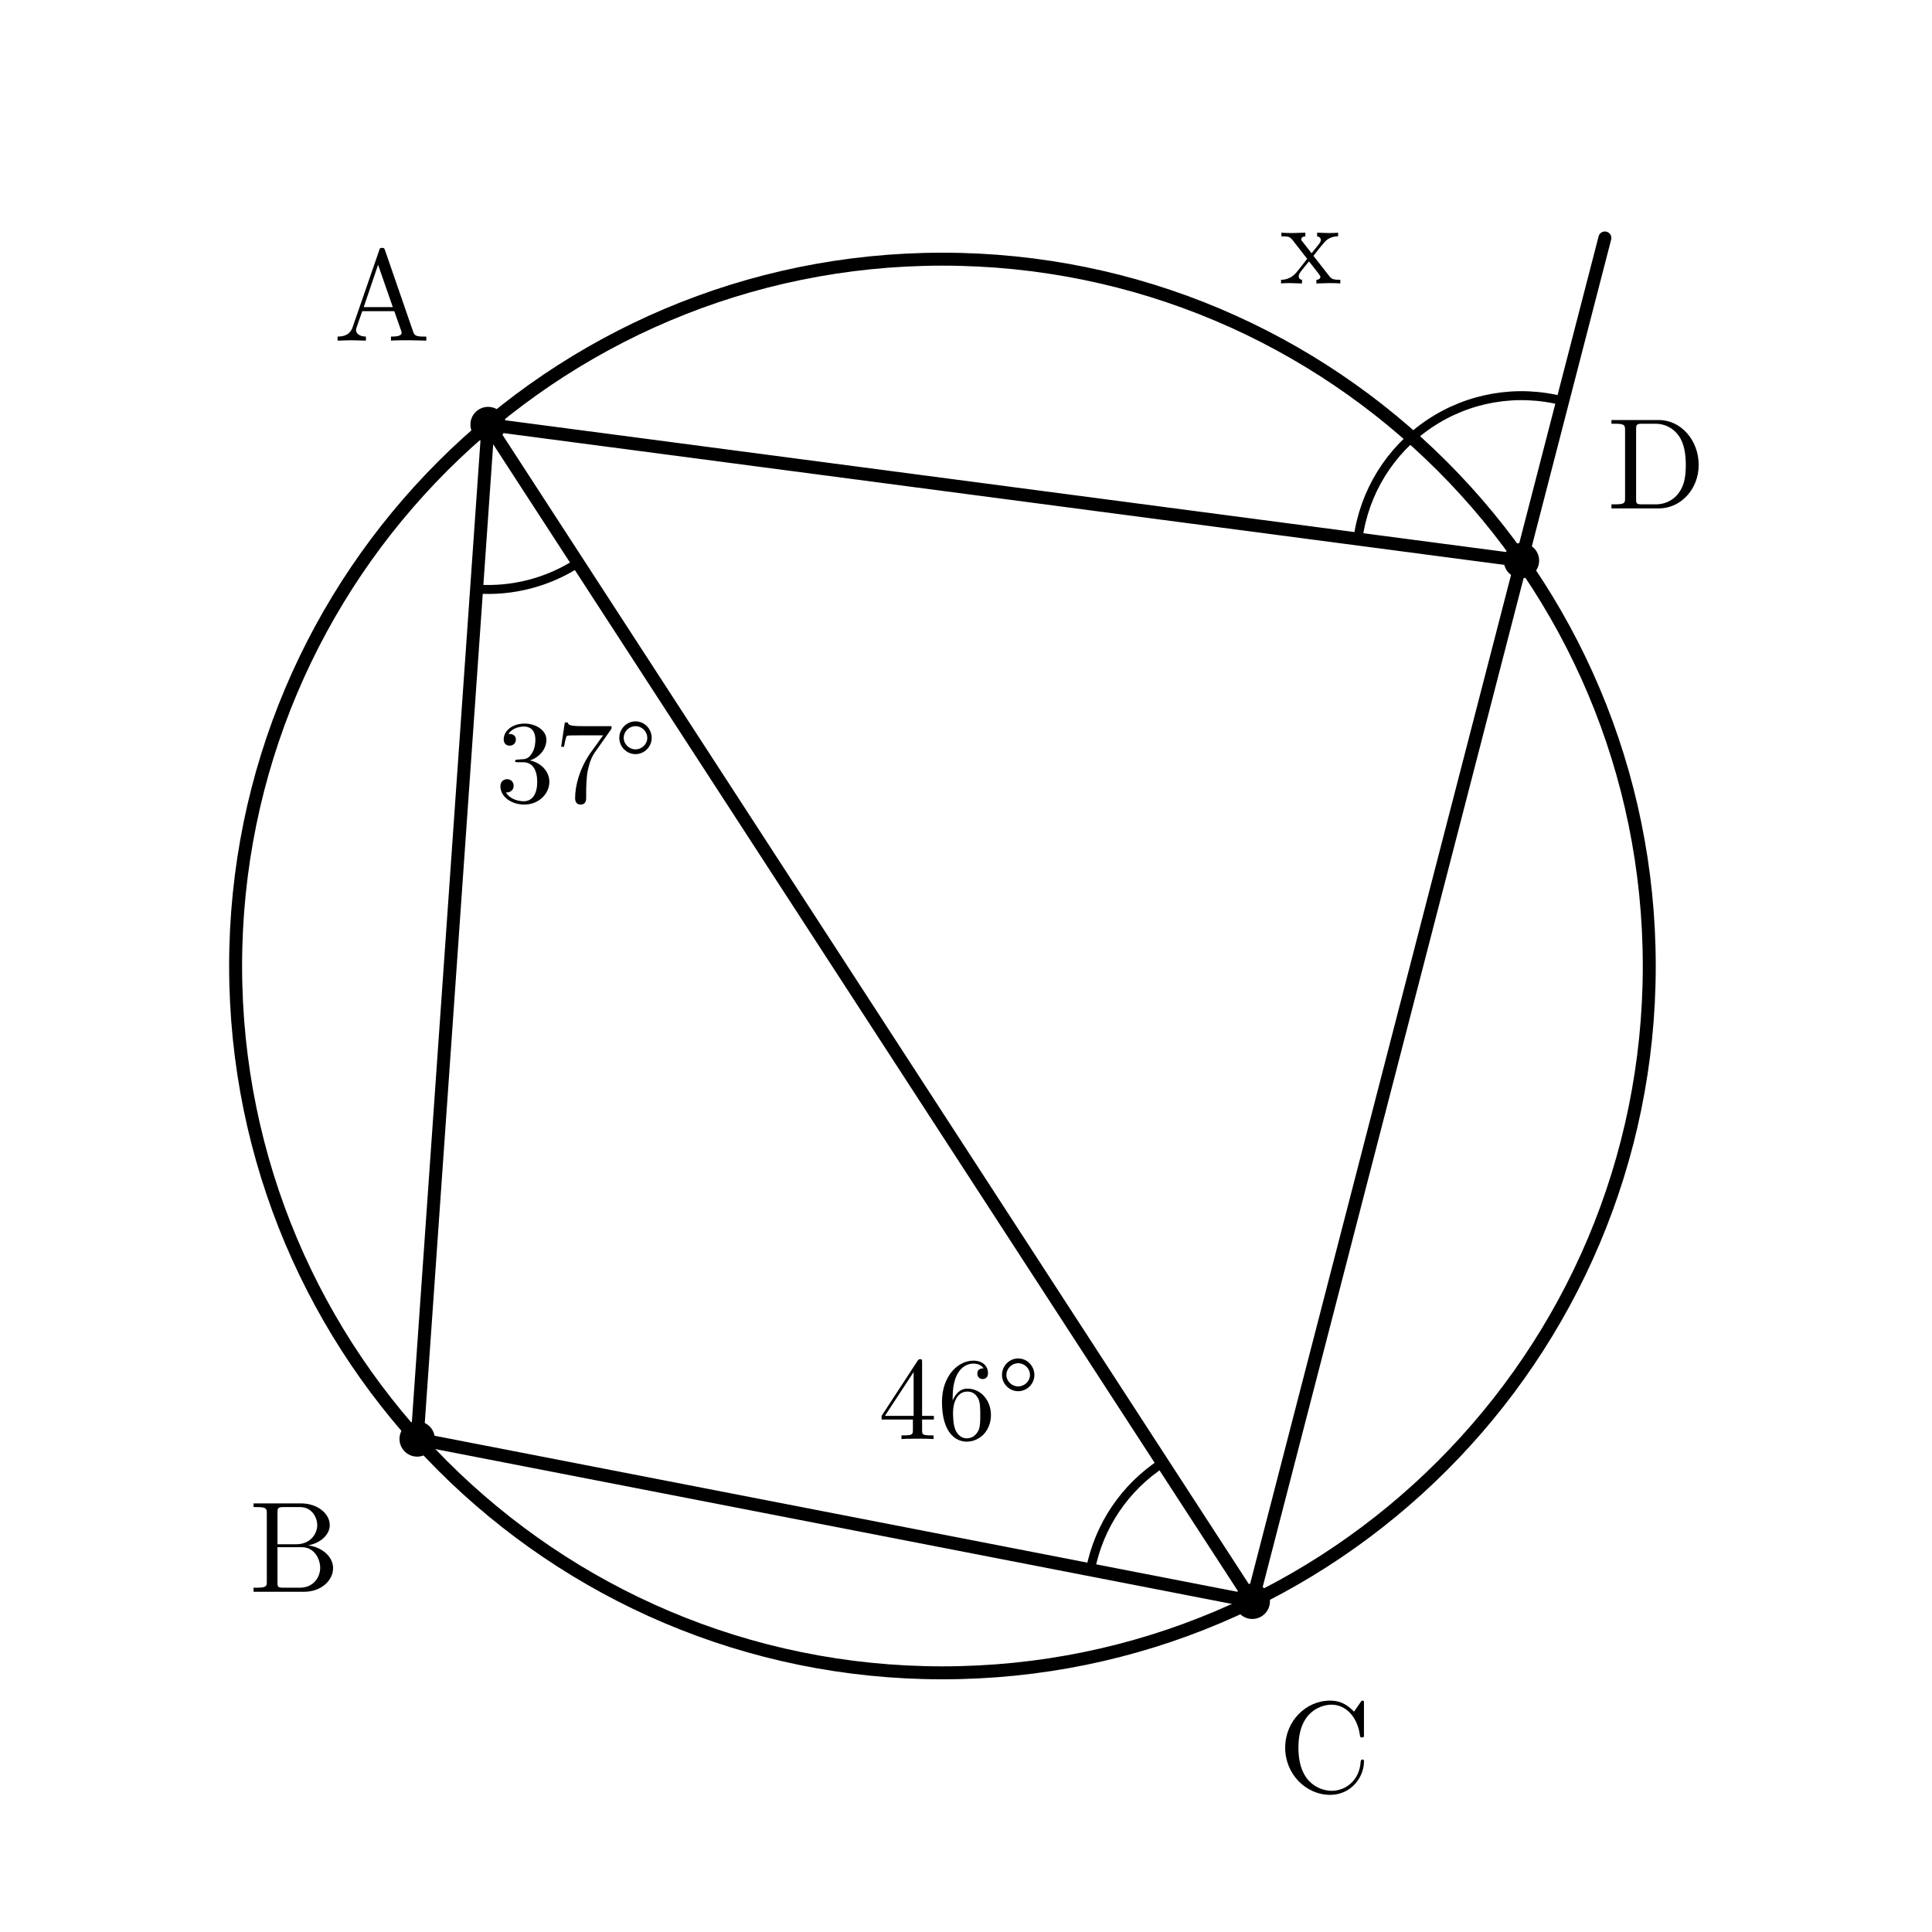
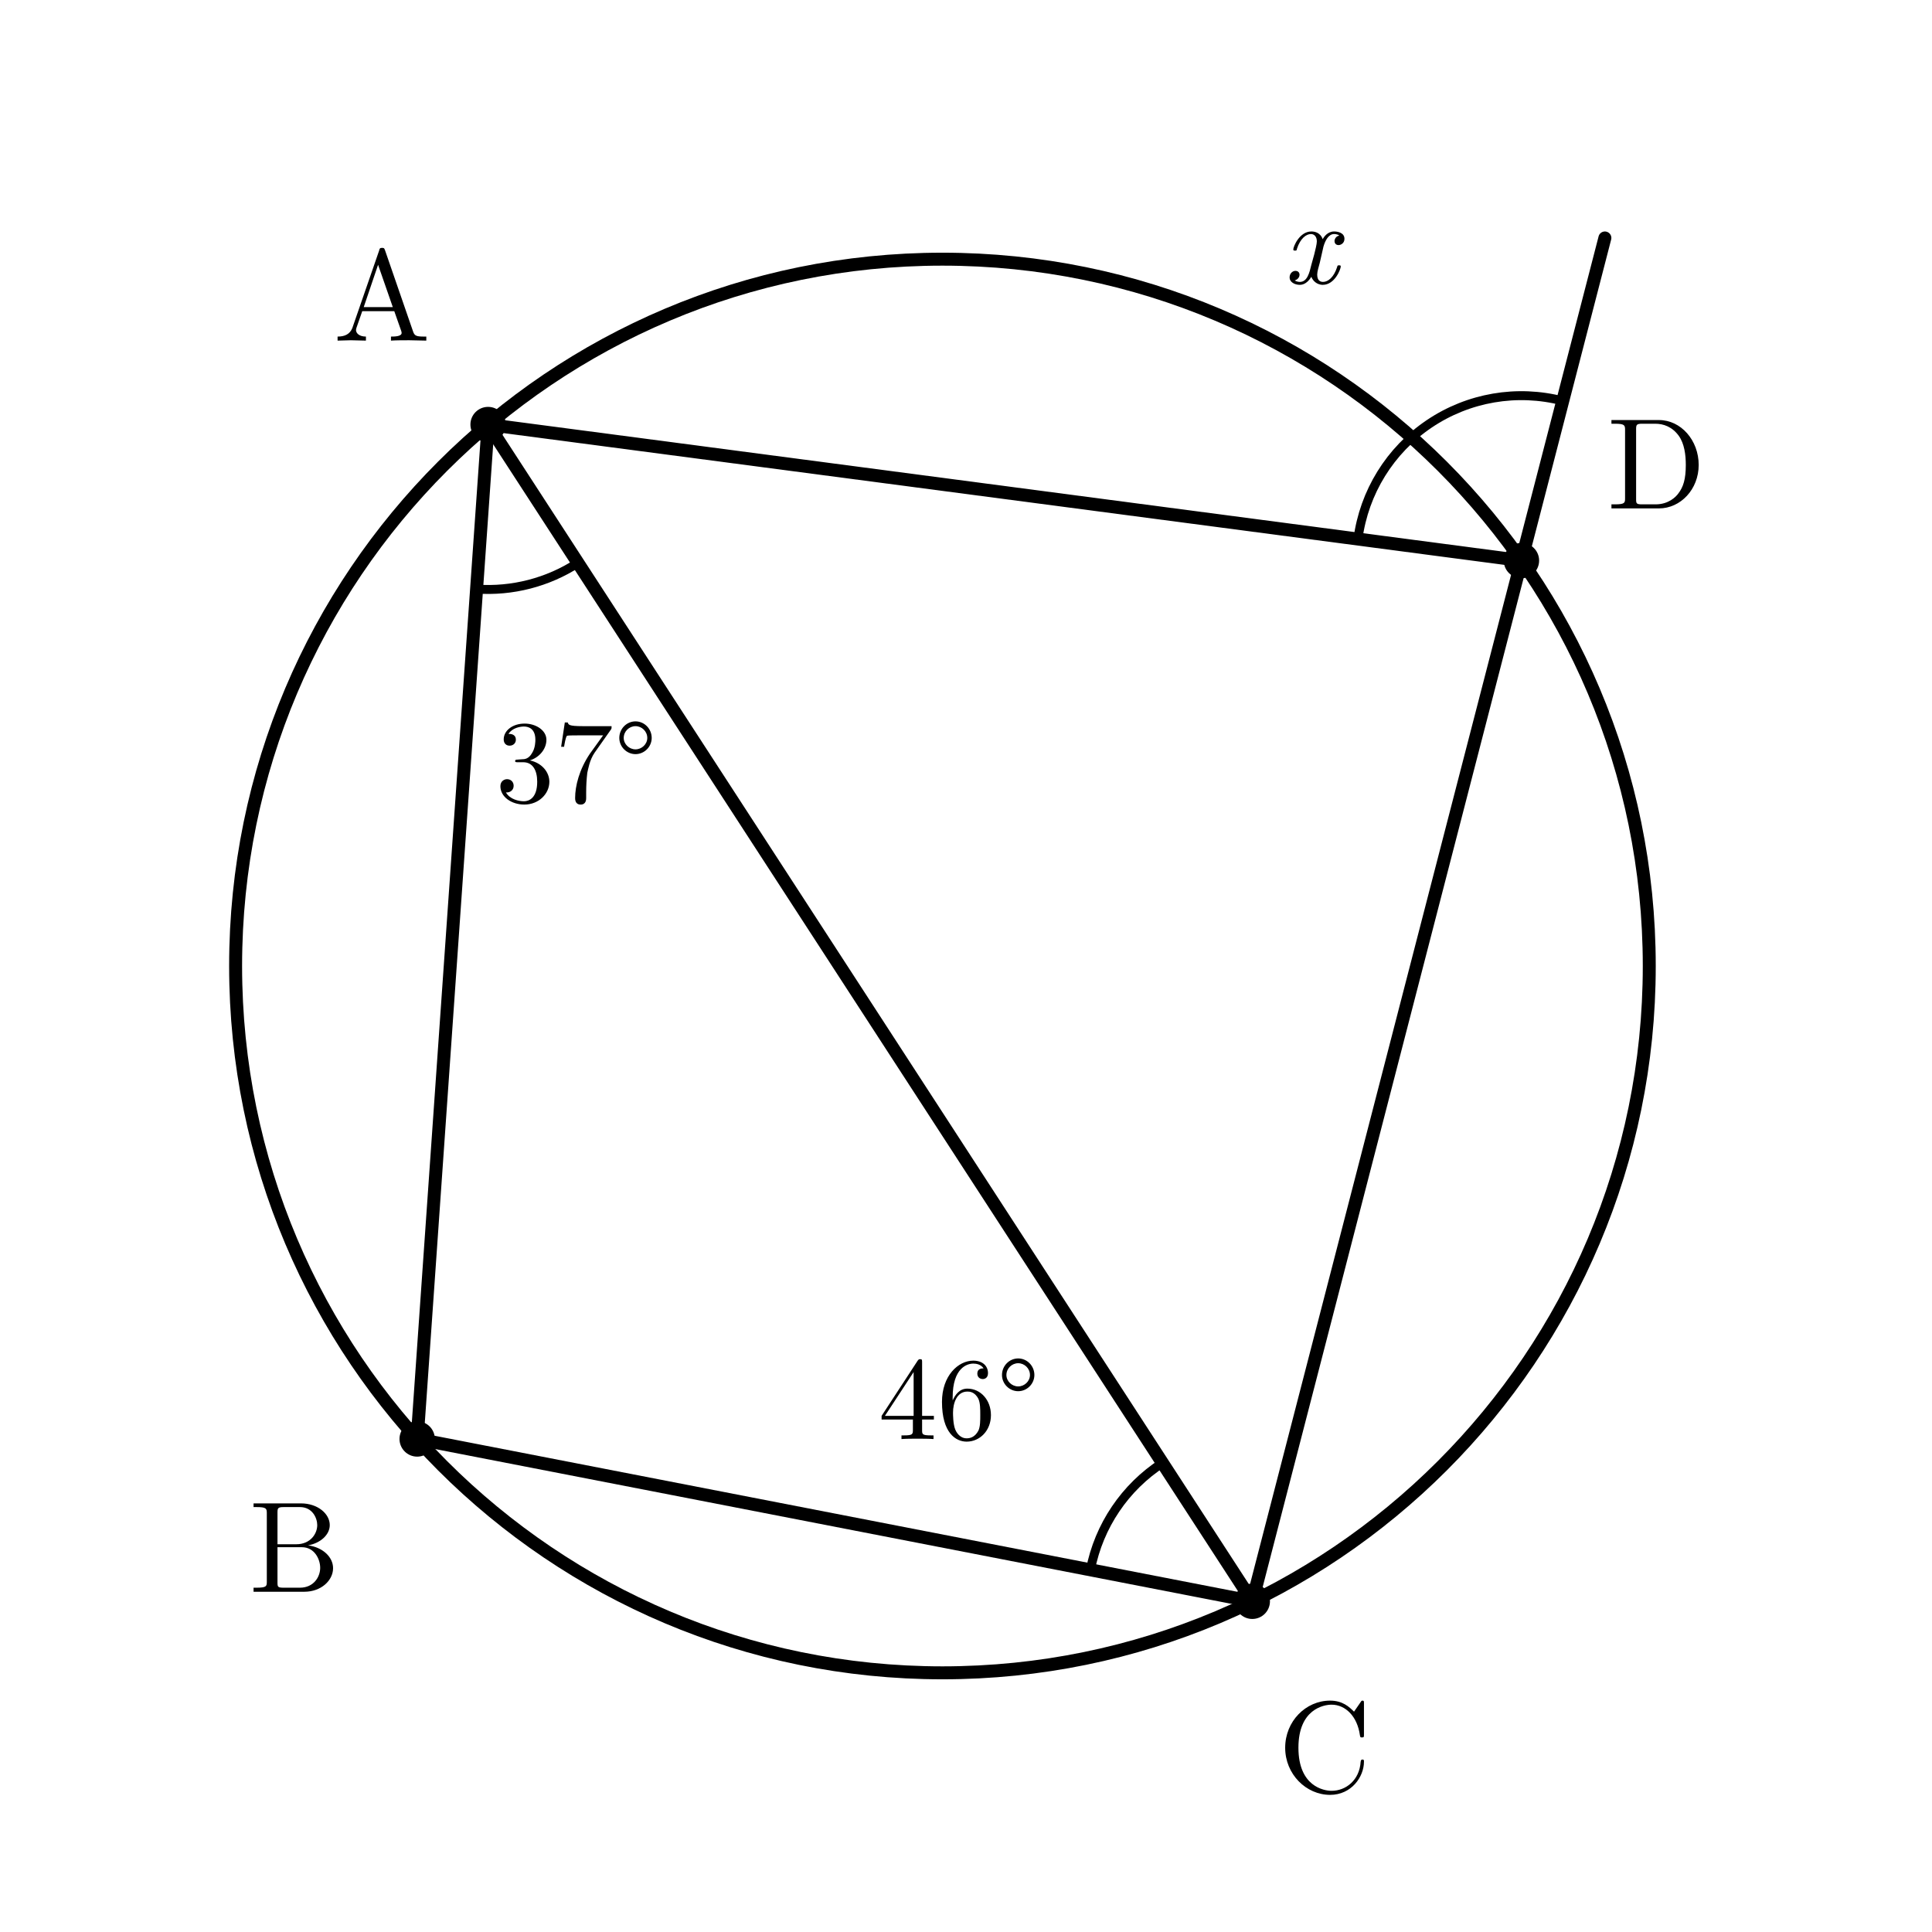
<svg xmlns="http://www.w3.org/2000/svg" width="82mm" height="82mm" viewBox="8 -2 82 82">
  <style>
    .main{fill:none;stroke:#000;stroke-width:.55;stroke-linecap:round;stroke-linejoin:round}
    .diameter{fill:none;stroke:#000;stroke-width:1.05;stroke-linecap:round}
    .angle-mark{fill:none;stroke:#000;stroke-width:.38;stroke-linecap:round}
    .point{fill:#000}
    .label,.angle-label{fill:#000;font-family:"CMU Serif","Computer Modern Serif","Latin Modern Roman","Times New Roman",serif}
    .label{font-size:5.5px}
    .angle-label{font-size:5px}
+     .var{font-style:italic}
  </style>
  <circle class="main" cx="48" cy="39" r="30" />
  <line class="main" x1="28.716" y1="16.019" x2="25.706" y2="59.074" />
  <line class="main" x1="25.706" y1="59.074" x2="61.151" y2="65.964" />
  <line class="main" x1="61.151" y1="65.964" x2="72.575" y2="21.793" />
  <line class="main" x1="72.575" y1="21.793" x2="28.716" y2="16.019" />
  <line class="main" x1="28.716" y1="16.019" x2="61.151" y2="65.964" />
  <line class="main" x1="72.575" y1="21.793" x2="76.116" y2="8.1" />
  <path class="angle-mark" d="M 28.228 23.002 A 7 7 0 0 0 32.529 21.89" />
  <text class="angle-label" x="32.472" y="32.041" text-anchor="middle">37°</text>
  <path class="angle-mark" d="M 54.28 64.628 A 7 7 0 0 1 57.338 60.093" />
  <text class="angle-label" x="48.715" y="59.076" text-anchor="middle">46°</text>
  <path class="angle-mark" d="M 65.635 20.879 A 7 7 0 0 1 74.328 15.016" />
-   <text class="angle-label" x="63.628" y="10.028" text-anchor="middle">x</text>
+   <text class="angle-label var" x="63.628" y="10.028" text-anchor="middle">x</text>
  <circle class="point" cx="28.716" cy="16.019" r=".75" />
  <text class="label" x="24.217" y="12.456" text-anchor="middle">A</text>
  <circle class="point" cx="25.706" cy="59.074" r=".75" />
  <text class="label" x="20.504" y="65.558" text-anchor="middle">B</text>
  <circle class="point" cx="61.151" cy="65.964" r=".75" />
  <text class="label" x="64.22" y="74.055" text-anchor="middle">C</text>
  <circle class="point" cx="72.575" cy="21.793" r=".75" />
  <text class="label" x="78.309" y="19.578" text-anchor="middle">D</text>
</svg>
